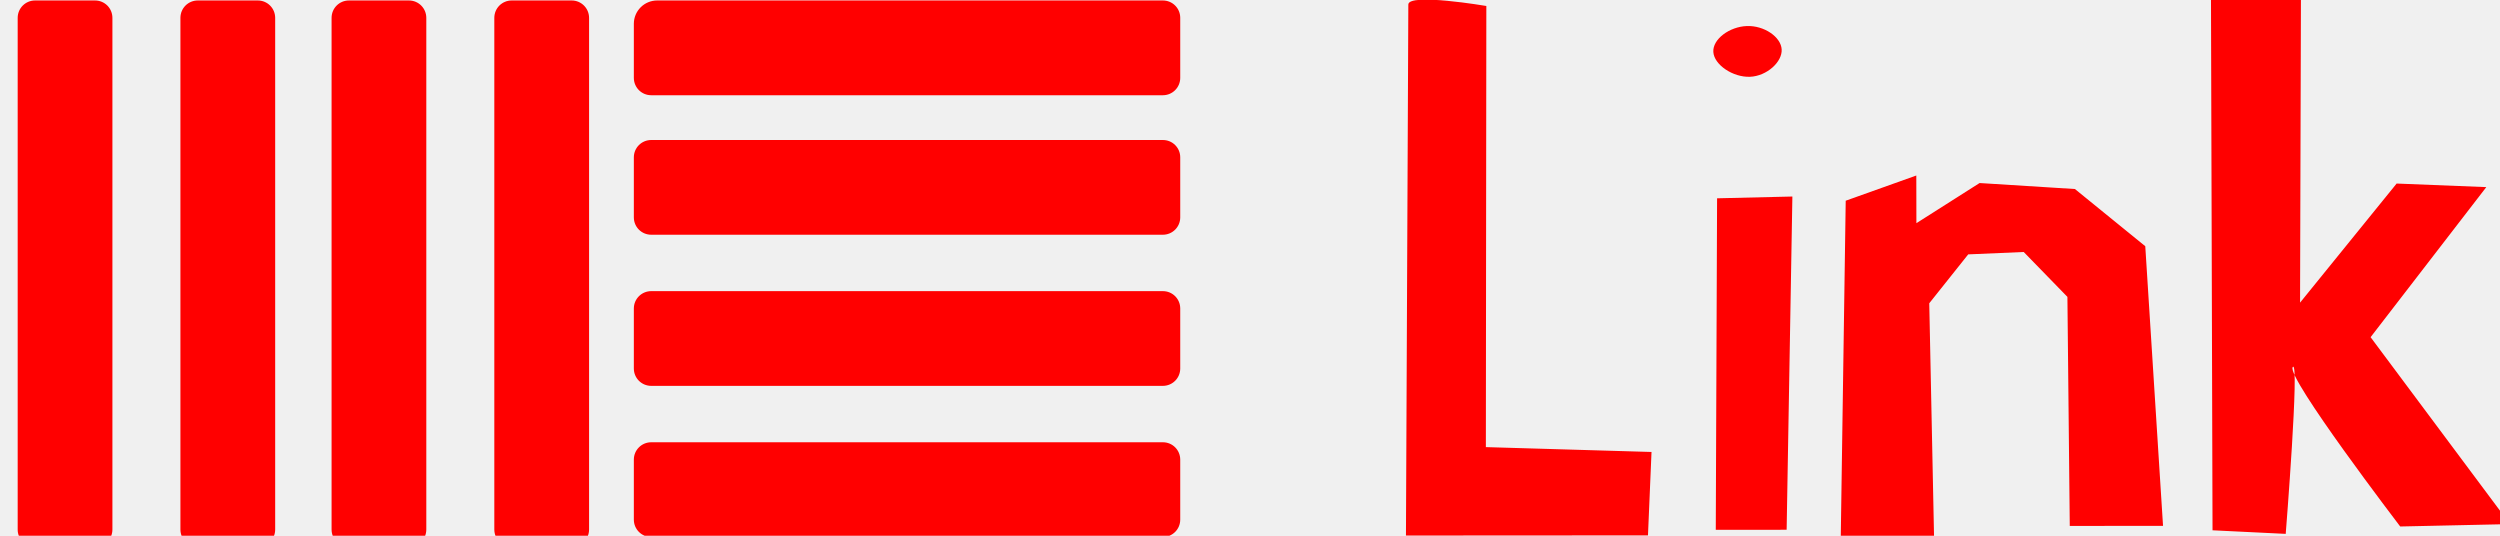
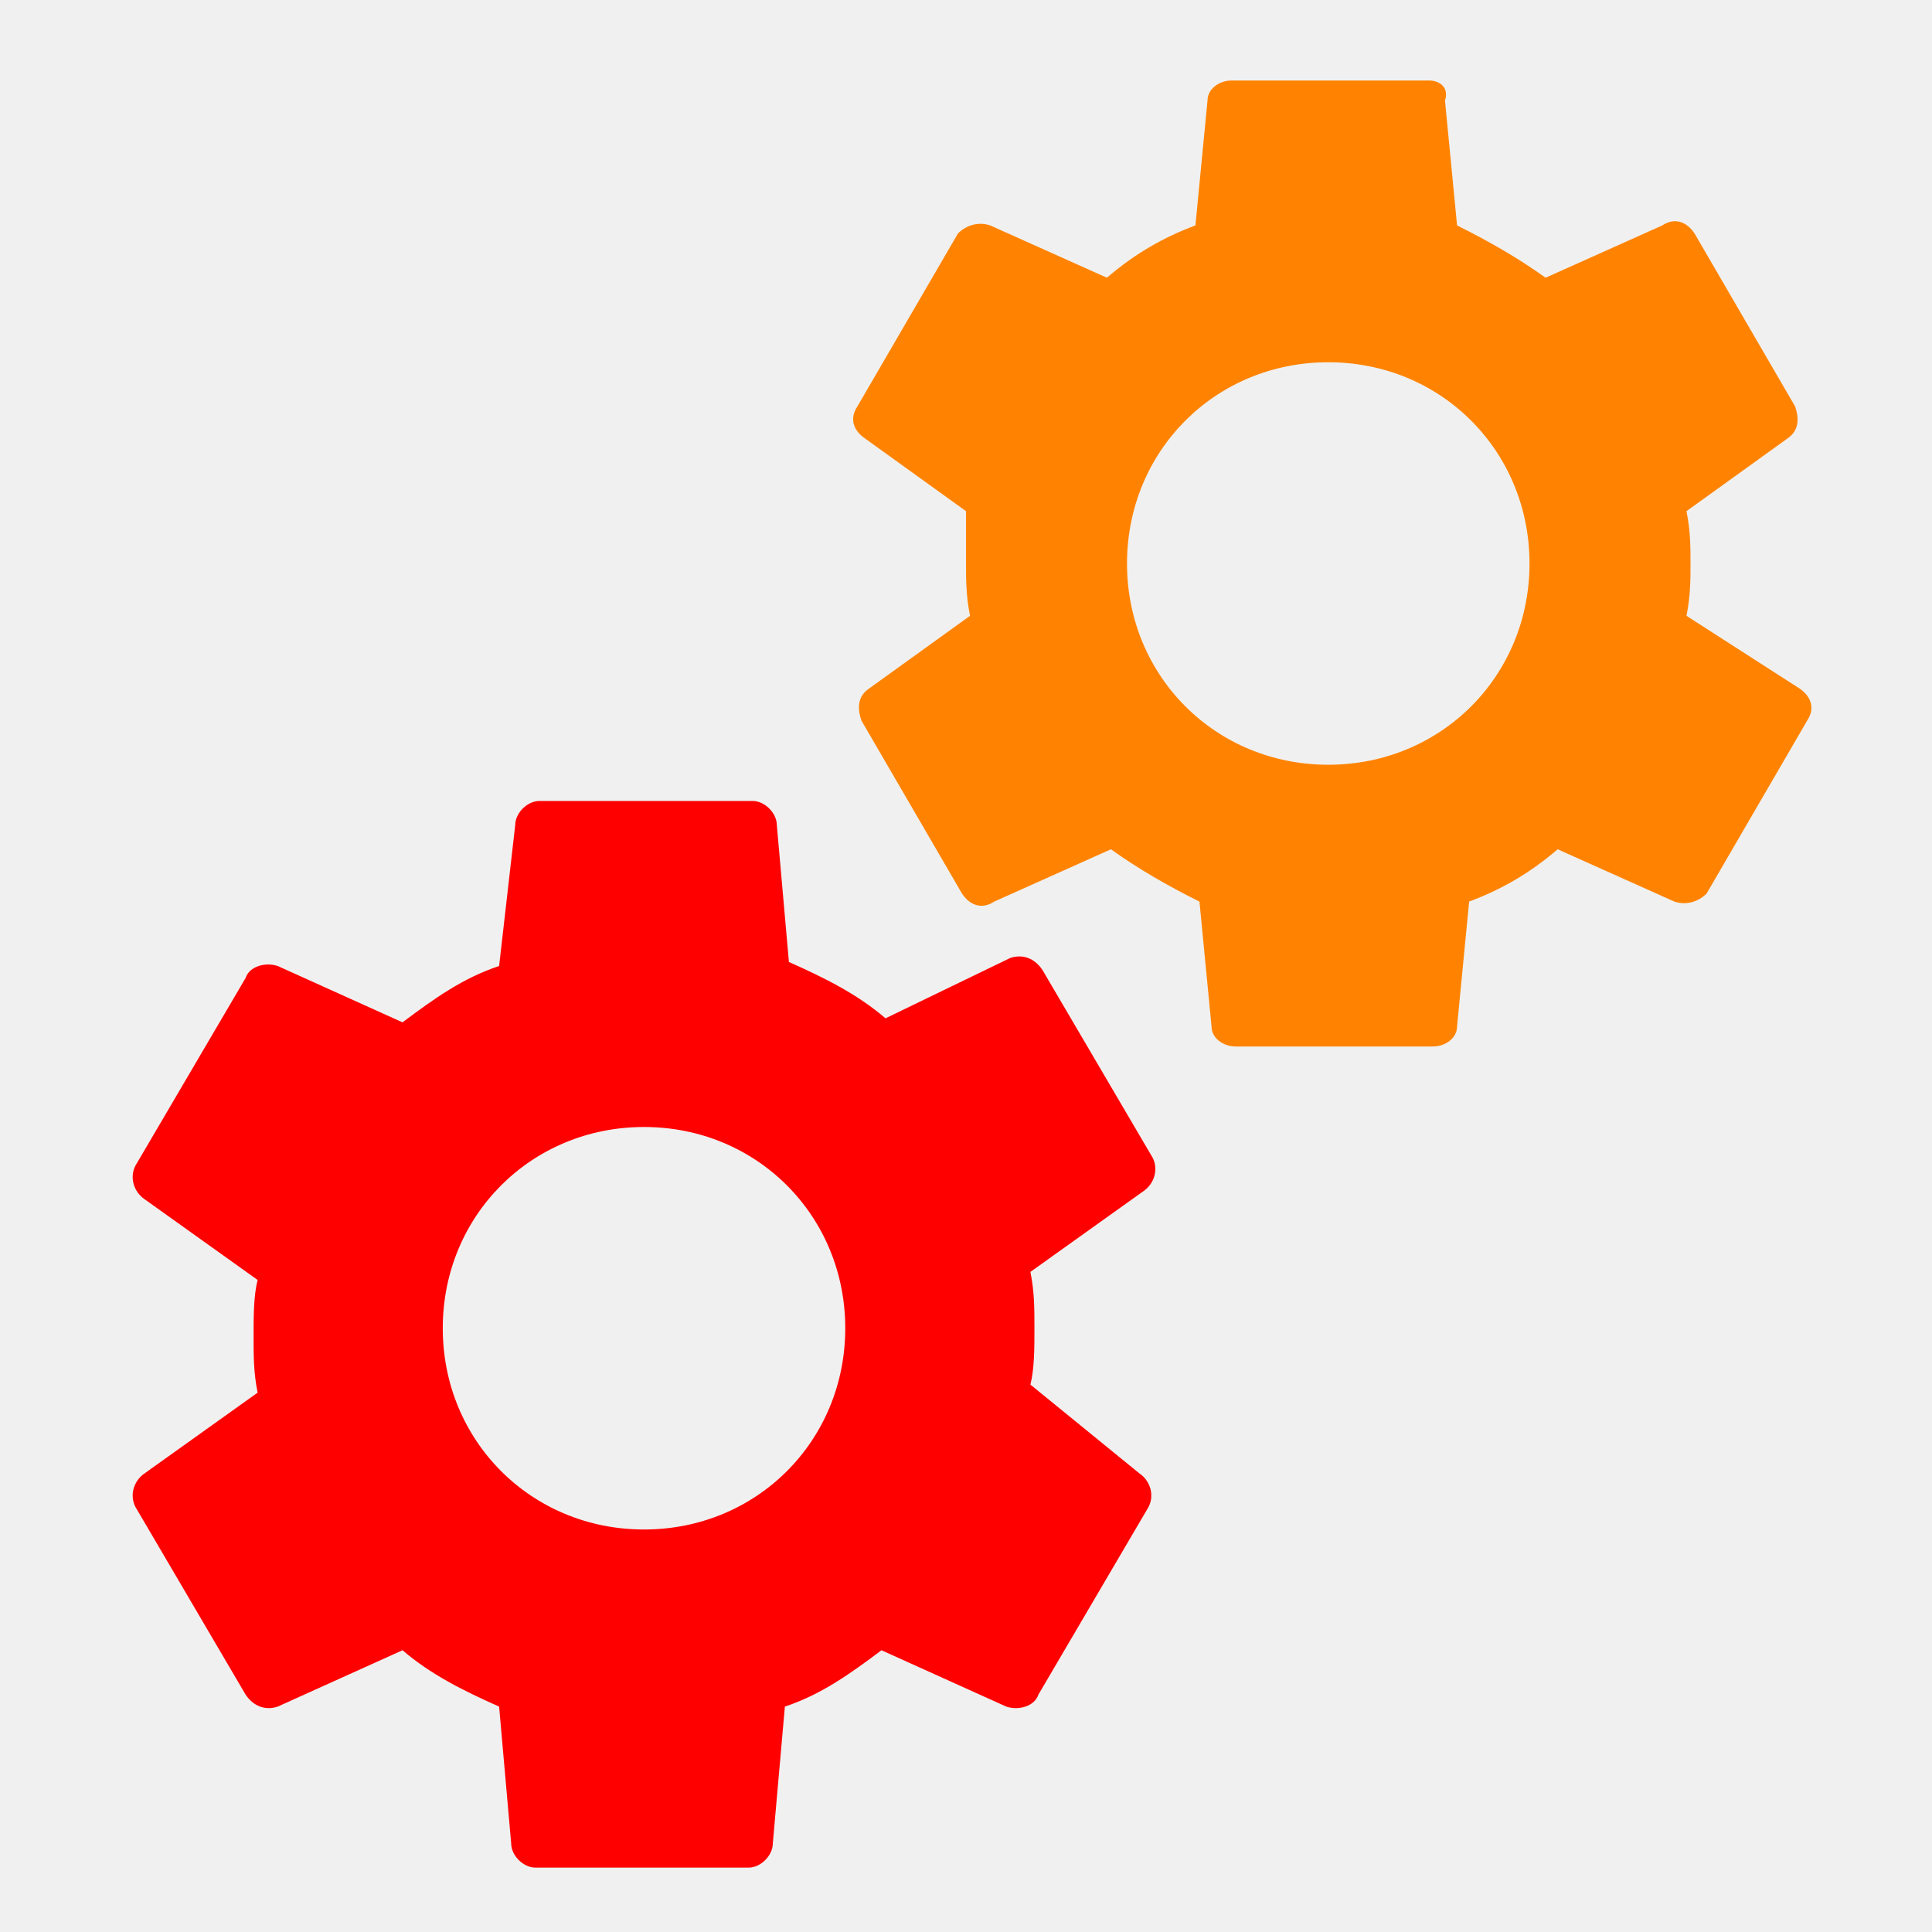
- <svg xmlns="http://www.w3.org/2000/svg" width="84" height="18" viewBox="0 0 84 18" fill="none">
-   <g clip-path="url(#clip0_211_2)">
-     <path fill-rule="evenodd" clip-rule="evenodd" d="M22.08 0.016C21.873 0.016 21.674 0.098 21.528 0.244C21.381 0.39 21.298 0.588 21.297 0.795V2.616C21.297 2.938 21.556 3.2 21.882 3.2H39.072C39.395 3.2 39.656 2.939 39.656 2.616V0.6C39.656 0.277 39.397 0.016 39.072 0.016H22.08ZM21.882 4.704C21.559 4.704 21.297 4.964 21.297 5.287V7.303C21.297 7.626 21.556 7.887 21.882 7.887H39.072C39.395 7.887 39.656 7.627 39.656 7.303V5.287C39.656 4.965 39.397 4.704 39.072 4.704H21.882ZM21.882 9.782C21.559 9.782 21.297 10.042 21.297 10.366V12.381C21.297 12.704 21.556 12.965 21.882 12.965H39.072C39.395 12.965 39.656 12.705 39.656 12.381V10.366C39.656 10.043 39.397 9.782 39.072 9.782H21.882ZM21.882 14.86C21.559 14.86 21.297 15.12 21.297 15.444V17.459C21.297 17.782 21.556 18.043 21.882 18.043H39.072C39.395 18.043 39.656 17.783 39.656 17.459V15.444C39.656 15.121 39.397 14.86 39.072 14.86H21.882ZM16.609 17.791C16.609 18.114 16.87 18.375 17.193 18.375H19.209C19.532 18.375 19.793 18.116 19.793 17.791V0.601C19.793 0.278 19.532 0.016 19.209 0.016H17.193C16.871 0.016 16.609 0.275 16.609 0.601V17.791ZM6.062 17.791C6.062 18.114 6.323 18.375 6.646 18.375H8.662C8.985 18.375 9.246 18.116 9.246 17.791V0.601C9.246 0.278 8.986 0.016 8.662 0.016H6.646C6.324 0.016 6.062 0.275 6.062 0.601V17.791ZM3.777 17.791C3.777 18.114 3.517 18.375 3.193 18.375H1.178C1.101 18.375 1.025 18.36 0.954 18.331C0.883 18.302 0.818 18.259 0.764 18.204C0.71 18.15 0.667 18.085 0.638 18.015C0.608 17.944 0.593 17.867 0.594 17.791V0.601C0.594 0.278 0.854 0.016 1.178 0.016H3.193C3.516 0.016 3.777 0.275 3.777 0.601V17.791ZM11.141 17.791C11.141 18.114 11.401 18.375 11.725 18.375H13.74C14.063 18.375 14.324 18.116 14.324 17.791V0.601C14.324 0.278 14.064 0.016 13.74 0.016H11.725C11.402 0.016 11.141 0.275 11.141 0.601V17.791ZM47.32 0.152C47.32 0.549 47.24 17.994 47.24 17.994L55.372 17.989L55.491 15.186L49.925 15.023L49.941 0.201C49.941 0.201 47.32 -0.245 47.32 0.152ZM58.693 0.875C58.11 0.897 57.541 1.316 57.568 1.746C57.594 2.178 58.228 2.602 58.798 2.58C59.367 2.558 59.89 2.077 59.864 1.659C59.839 1.241 59.276 0.853 58.693 0.875ZM57.694 6.663L57.65 17.802L60.031 17.8L60.224 6.603L57.694 6.663ZM62.016 6.744L61.85 18.027H64.984L64.823 10.19L66.132 8.547L67.997 8.467L69.465 9.975L69.544 17.671L72.678 17.669L72.081 8.273L69.717 6.351L66.514 6.15L64.391 7.499L64.388 5.897L62.016 6.744ZM74.284 -1.77L74.341 17.818L76.8 17.938C76.8 17.938 77.273 12.017 77.036 12.334C76.8 12.652 80.647 17.69 80.647 17.69L84.336 17.61L79.652 11.329L83.54 6.287L80.527 6.167L77.282 10.169L77.316 -1.711L74.284 -1.77Z" fill="#FF0000" />
-   </g>
-   <defs>
-     <clipPath id="clip0_211_2">
-       <rect width="84" height="18" fill="white" />
-     </clipPath>
-   </defs>
+ <svg xmlns="http://www.w3.org/2000/svg" width="150" height="150" viewBox="0 0 150 150" fill="none">
+   <path d="M80.001 107.5C80.313 106.25 80.313 104.688 80.313 103.125C80.313 101.563 80.313 100.313 80.001 98.75L88.751 92.5C89.688 91.875 90.001 90.625 89.376 89.688L80.938 75.312C80.313 74.375 79.376 74.062 78.438 74.375L68.751 79.062C66.563 77.188 64.063 75.938 61.251 74.688L60.313 64.062C60.313 63.125 59.376 62.188 58.438 62.188H41.876C40.938 62.188 40.001 63.125 40.001 64.062L38.751 75C35.938 75.938 33.751 77.5 31.251 79.375L21.563 75C20.626 74.688 19.376 75 19.063 75.938L10.626 90.312C10.001 91.25 10.313 92.5 11.251 93.125L20.001 99.375C19.688 100.625 19.688 102.188 19.688 103.75C19.688 105.313 19.688 106.562 20.001 108.125L11.251 114.375C10.313 115 10.001 116.25 10.626 117.188L19.063 131.562C19.688 132.5 20.626 132.813 21.563 132.5L31.251 128.125C33.438 130 35.938 131.25 38.751 132.5L39.688 143.125C39.688 144.062 40.626 145 41.563 145H58.126C59.063 145 60.001 144.062 60.001 143.125L60.938 132.5C63.751 131.563 65.938 130 68.438 128.125L78.126 132.5C79.063 132.813 80.313 132.5 80.626 131.562L89.063 117.188C89.688 116.25 89.376 115 88.438 114.375L80.001 107.5ZM50.001 118.75C41.251 118.75 34.376 111.875 34.376 103.125C34.376 94.375 41.251 87.5 50.001 87.5C58.751 87.5 65.626 94.375 65.626 103.125C65.626 111.875 58.751 118.75 50.001 118.75Z" fill="#FF0000" />
+   <path d="M130.938 47.812C131.251 46.25 131.251 45 131.251 43.75C131.251 42.5 131.251 41.25 130.938 39.688L138.751 34.062C139.688 33.438 139.688 32.5 139.376 31.562L131.563 18.125C130.938 17.188 130.001 16.875 129.063 17.5L120.001 21.562C117.813 20 115.626 18.75 113.126 17.5L112.188 7.812C112.501 6.875 111.876 6.25 110.938 6.25H95.626C94.688 6.25 93.751 6.875 93.751 7.812L92.813 17.5C90.313 18.438 88.126 19.688 85.938 21.562L76.876 17.5C75.938 17.188 75.001 17.5 74.376 18.125L66.563 31.562C65.938 32.5 66.251 33.438 67.188 34.062L75.001 39.688C75.001 41.25 75.001 42.5 75.001 43.75C75.001 45 75.001 46.25 75.313 47.812L67.501 53.438C66.563 54.062 66.563 55 66.876 55.938L74.688 69.375C75.313 70.312 76.251 70.625 77.188 70L86.251 65.938C88.438 67.5 90.626 68.75 93.126 70L94.063 79.688C94.063 80.625 95.001 81.25 95.938 81.25H111.251C112.188 81.25 113.126 80.625 113.126 79.688L114.063 70C116.563 69.062 118.751 67.812 120.938 65.938L130.001 70C130.938 70.312 131.876 70 132.501 69.375L140.313 55.938C140.938 55 140.626 54.062 139.688 53.438L130.938 47.812ZM103.126 59.375C94.376 59.375 87.501 52.5 87.501 43.75C87.501 35 94.376 28.125 103.126 28.125C111.876 28.125 118.751 35 118.751 43.75C118.751 52.5 111.876 59.375 103.126 59.375Z" fill="#FF8300" />
</svg>
